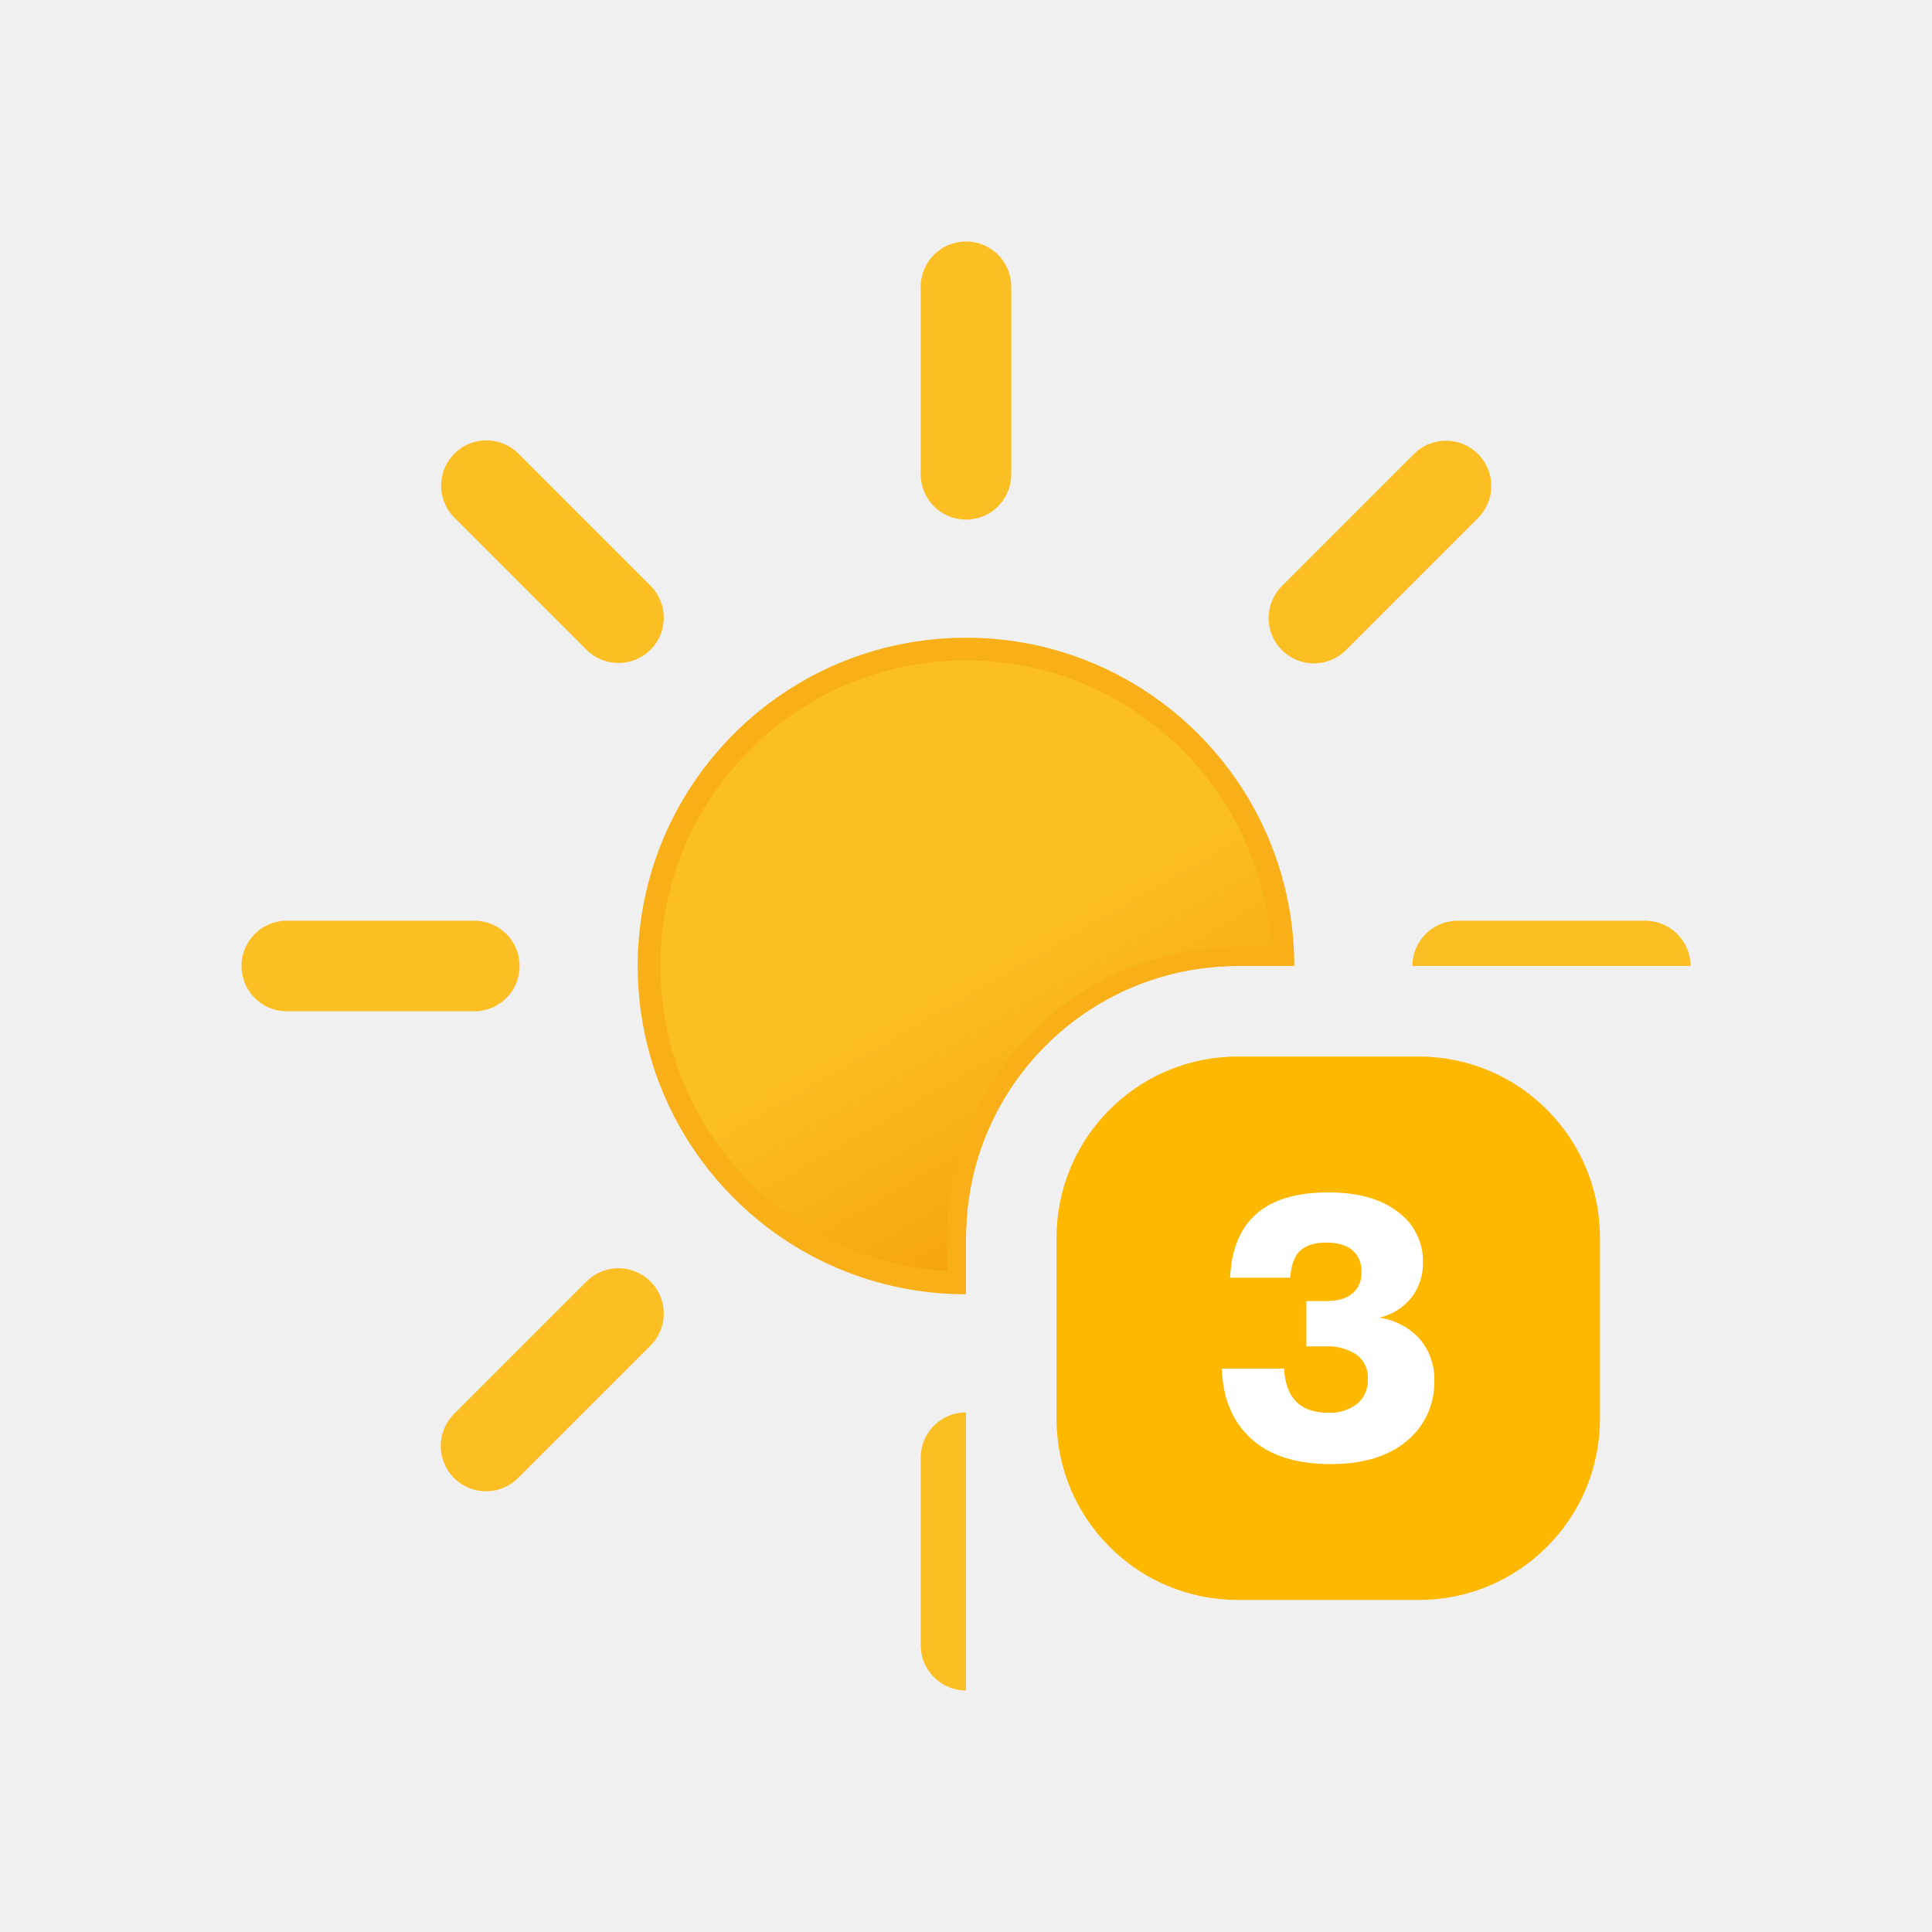
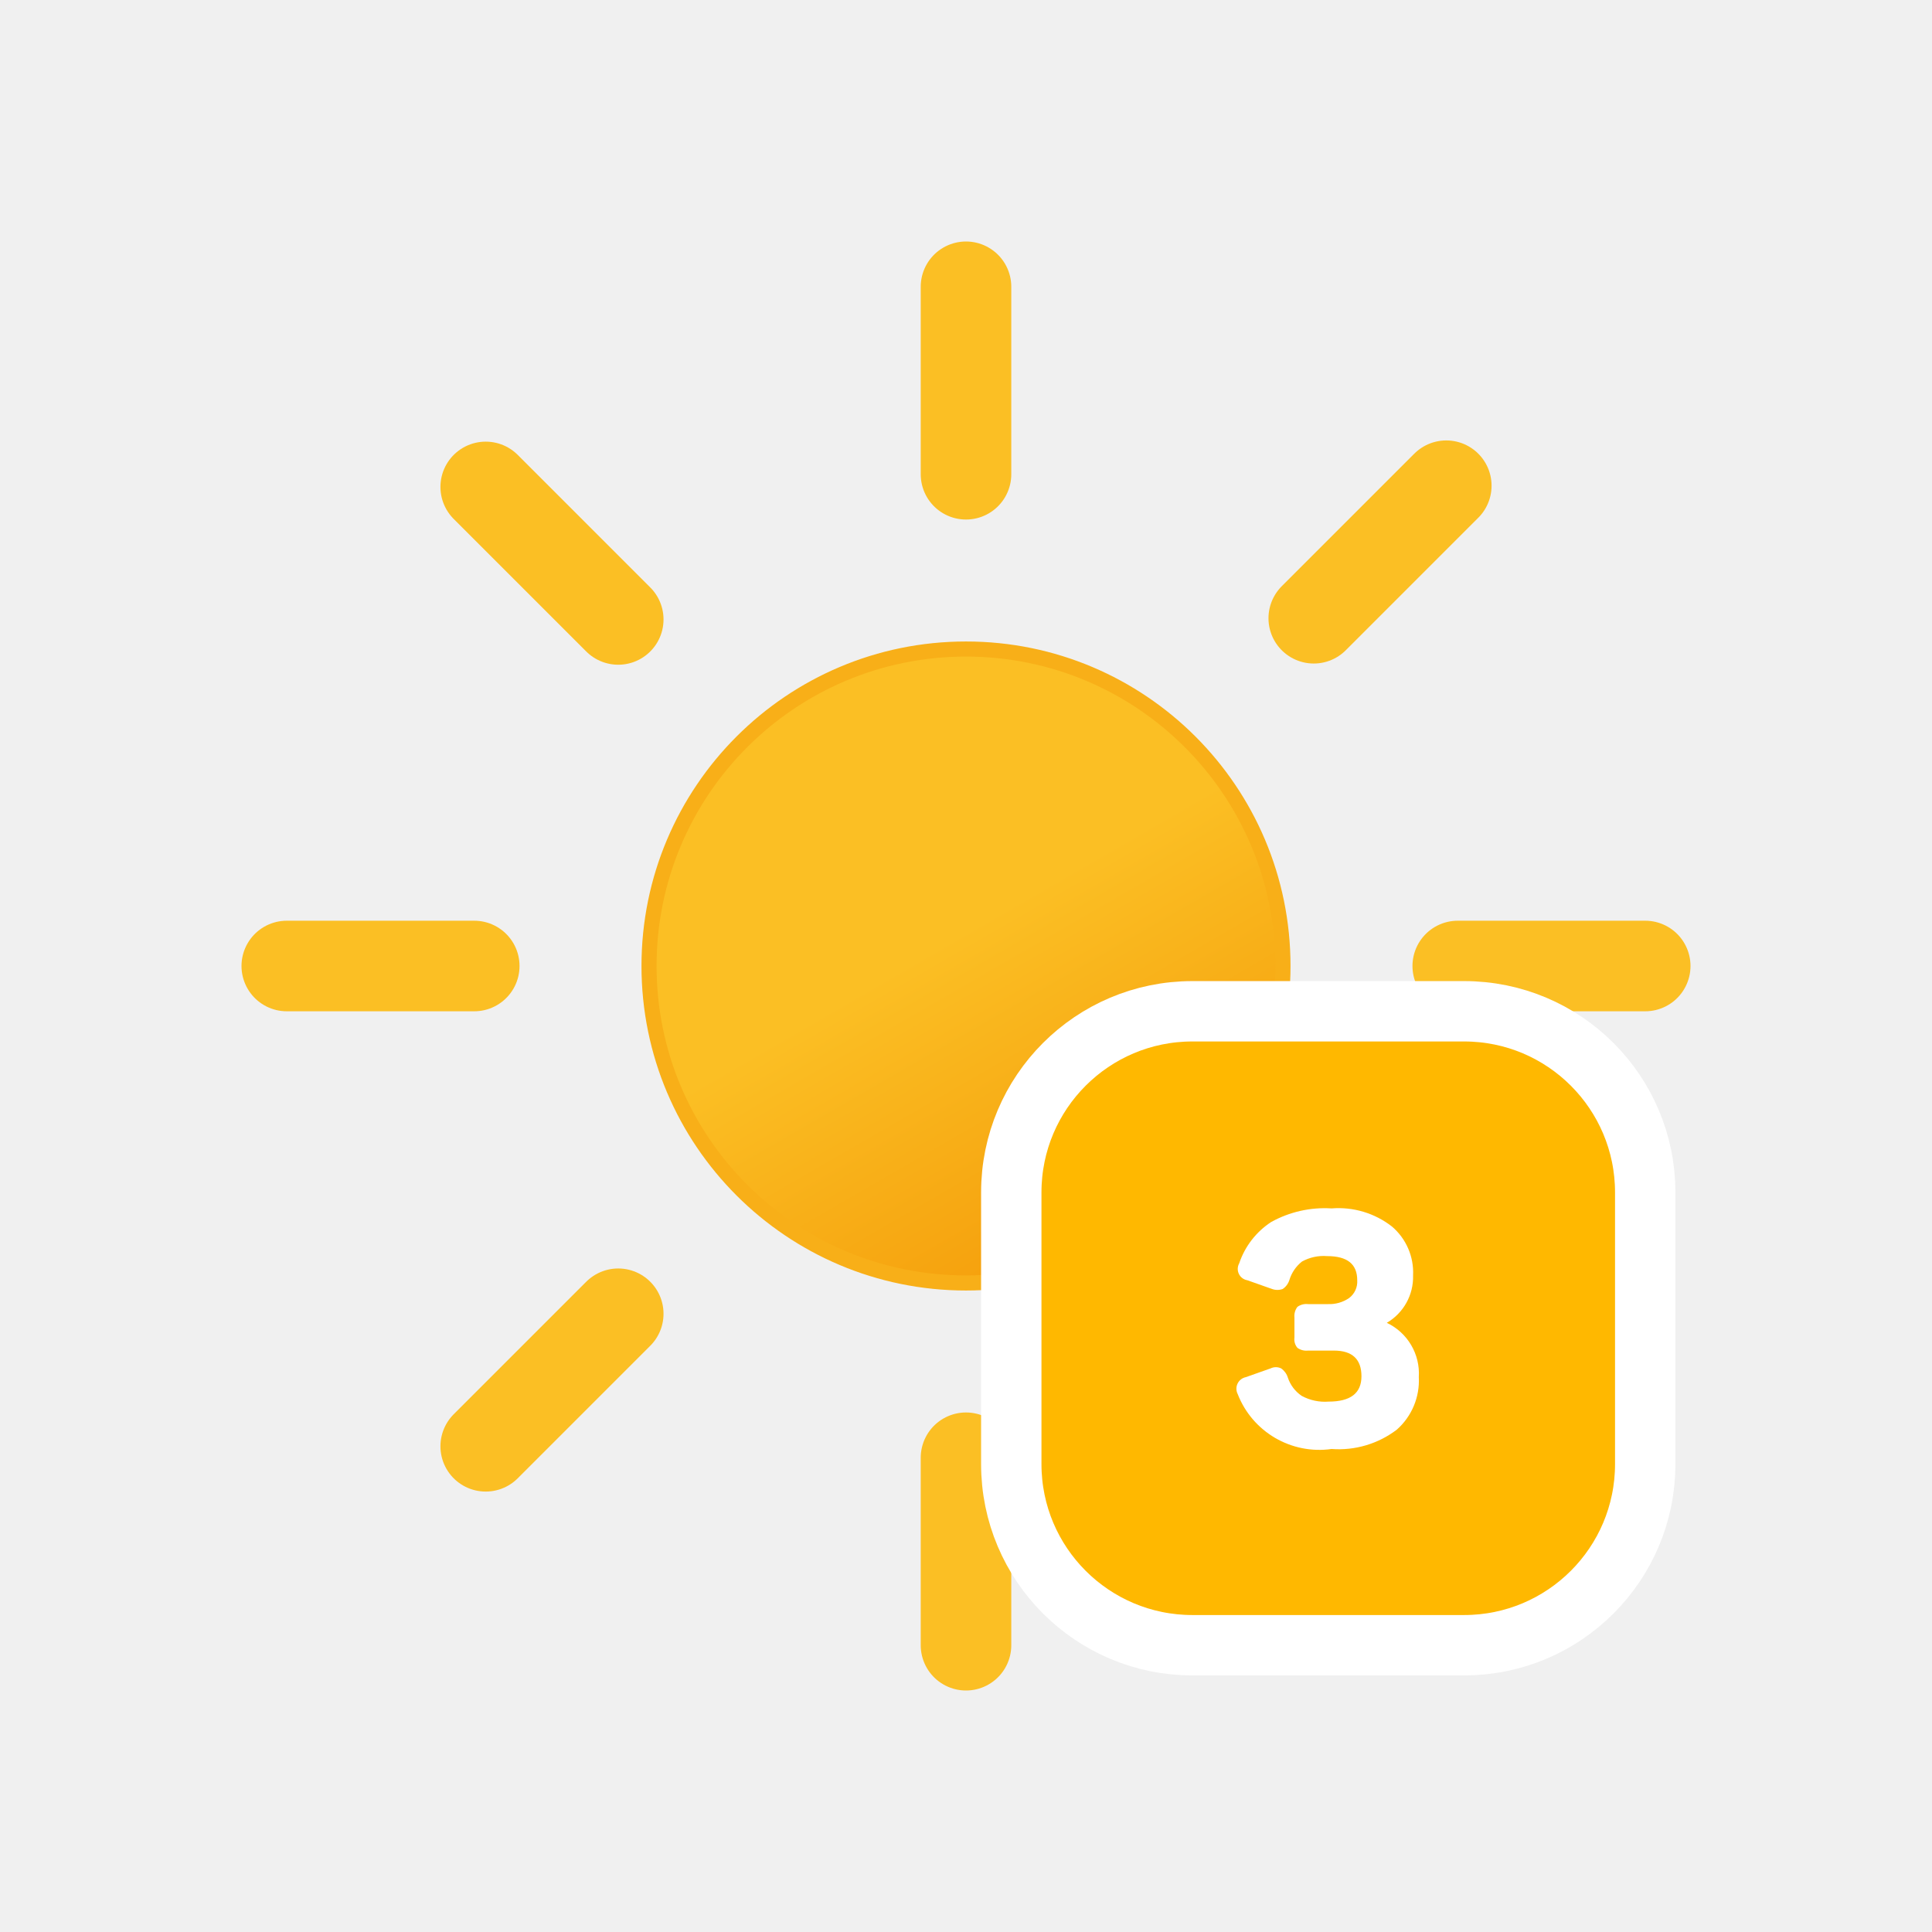
- <svg xmlns="http://www.w3.org/2000/svg" xmlns:xlink="http://www.w3.org/1999/xlink" viewBox="0 0 512 512">
+ <svg xmlns="http://www.w3.org/2000/svg" viewBox="0 0 64 64">
  <defs>
-     <linearGradient id="a" x1="150" x2="234" y1="119.2" y2="264.8" gradientUnits="userSpaceOnUse">
+     <linearGradient id="a" x1="26.75" y1="22.91" x2="37.25" y2="41.09" gradientUnits="userSpaceOnUse">
      <stop offset="0" stop-color="#fbbf24" />
-       <stop offset=".5" stop-color="#fbbf24" />
+       <stop offset="0.45" stop-color="#fbbf24" />
      <stop offset="1" stop-color="#f59e0b" />
    </linearGradient>
-     <clipPath id="b">
-       <path fill="none" d="M64 64h384v192H328a72 72 0 00-72 72v120H64Z" />
-     </clipPath>
-     <symbol id="c" viewBox="0 0 384 384">
-       <circle cx="192" cy="192" r="84" fill="url(#a)" stroke="#f8af18" stroke-miterlimit="10" stroke-width="6" />
-       <path fill="none" stroke="#fbbf24" stroke-linecap="round" stroke-miterlimit="10" stroke-width="24" d="M192 61.7V12m0 360v-49.7m92.2-222.5 35-35M64.8 319.2l35.1-35.1m0-184.4-35-35m254.5 254.5-35.1-35.1M61.7 192H12m360 0h-49.7">
-         <animateTransform additive="sum" attributeName="transform" dur="6s" repeatCount="indefinite" type="rotate" values="0 192 192; 45 192 192" />
-       </path>
-     </symbol>
  </defs>
-   <g clip-path="url(#b)">
-     <use xlink:href="#c" width="384" height="384" transform="translate(64 64)" />
-     <path fill="none" stroke="#f8af18" stroke-miterlimit="10" stroke-width="6" d="M254 338v-10a74 74 0 0174-74h10" />
-   </g>
-   <rect width="144" height="144" x="280" y="280" fill="#ffb800" rx="48" />
-   <path fill="#fff" d="M365.5 349.2a17.8 17.8 0 0110.8 5.7 16.4 16.4 0 013.8 11.2 20 20 0 01-7.2 15.7q-7.3 6.2-20.3 6.2-13.6 0-21-6.7t-7.8-18.6h16.5q.6 11.7 11.7 11.7a11.6 11.6 0 007.7-2.4 8.1 8.1 0 002.8-6.5 7.5 7.5 0 00-3-6.5 14 14 0 00-8.4-2.2h-4.9v-12h5.2c3 0 5.3-.6 7-2a7 7 0 002.4-5.7 7.2 7.2 0 00-2.4-5.8c-1.7-1.4-4-2-7-2s-5.2.7-6.8 2.1-2.4 3.9-2.7 7.2H326q1-22.6 26-22.6 11.8 0 18.5 5.2a16.1 16.1 0 016.6 13.3 14.9 14.9 0 01-3 9.3 15.2 15.2 0 01-8.6 5.4Z" />
+   <circle cx="32" cy="32" r="10.5" stroke="#f8af18" stroke-miterlimit="10" stroke-width="0.5" fill="url(#a)" />
+   <path d="M32,15.71V9.5m0,45V48.29M43.52,20.48l4.39-4.39M16.09,47.91l4.39-4.39m0-23-4.39-4.39M47.91,47.91l-4.39-4.39M15.71,32H9.5m45,0H48.29" fill="none" stroke="#fbbf24" stroke-linecap="round" stroke-miterlimit="10" stroke-width="3">
+     <animateTransform attributeName="transform" dur="45s" values="0 32 32; 360 32 32" repeatCount="indefinite" type="rotate" />
+   </path>
+   <rect x="33.5" y="33.5" width="21" height="21" rx="6" fill="#ffb800" stroke="#fff" stroke-miterlimit="10" stroke-width="2" />
+   <path d="M45.94,43.82A1.86,1.86,0,0,1,47,45.62a2.17,2.17,0,0,1-.73,1.74,3.18,3.18,0,0,1-2.16.64A2.9,2.9,0,0,1,41,46.18a.39.39,0,0,1,.27-.56l.82-.29a.4.4,0,0,1,.35,0,.58.58,0,0,1,.22.3,1.18,1.18,0,0,0,.46.61,1.61,1.61,0,0,0,.89.19c.73,0,1.09-.28,1.09-.84s-.3-.85-.91-.85h-.86a.51.51,0,0,1-.35-.09.43.43,0,0,1-.1-.34v-.67a.49.49,0,0,1,.1-.35.51.51,0,0,1,.35-.09H44a1.15,1.15,0,0,0,.69-.2.68.68,0,0,0,.27-.59c0-.53-.32-.8-1-.8a1.48,1.48,0,0,0-.83.18,1.24,1.24,0,0,0-.42.62.55.55,0,0,1-.22.29.52.52,0,0,1-.35,0l-.82-.29a.38.38,0,0,1-.27-.56,2.64,2.64,0,0,1,1.06-1.37,3.66,3.66,0,0,1,2-.45,2.88,2.88,0,0,1,2,.6,2,2,0,0,1,.7,1.62A1.76,1.76,0,0,1,45.94,43.82Z" fill="#fff" />
</svg>
